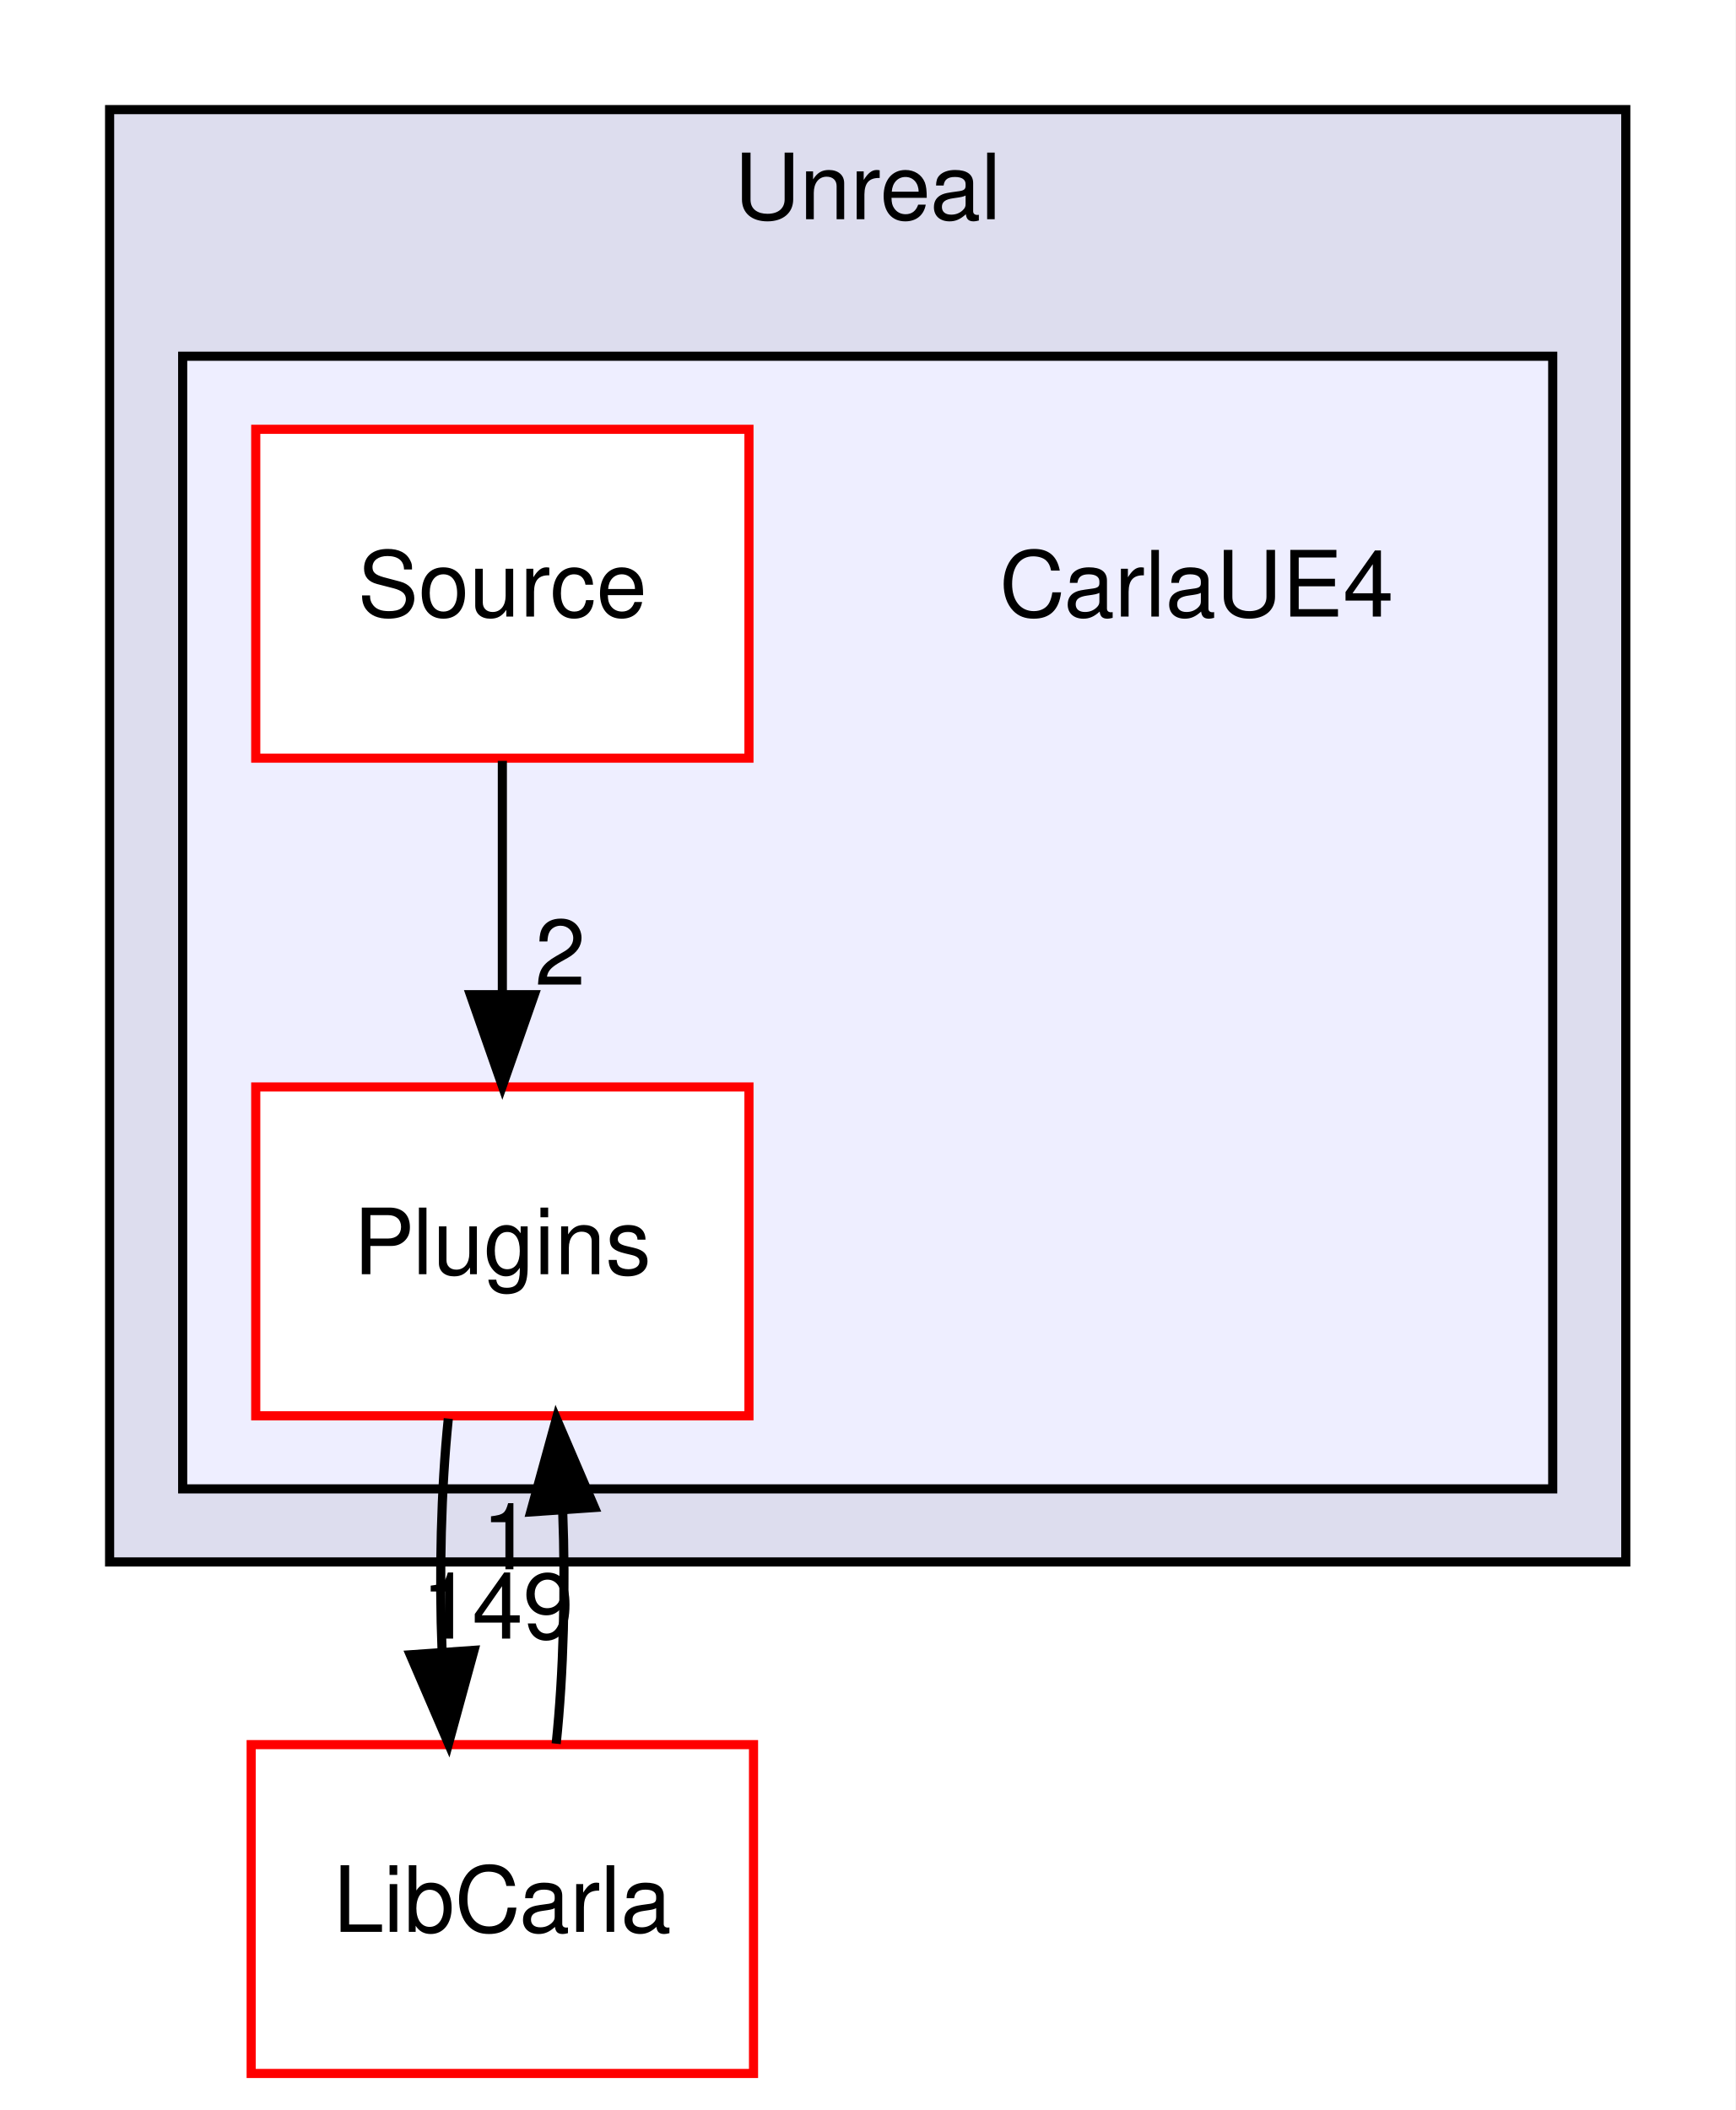
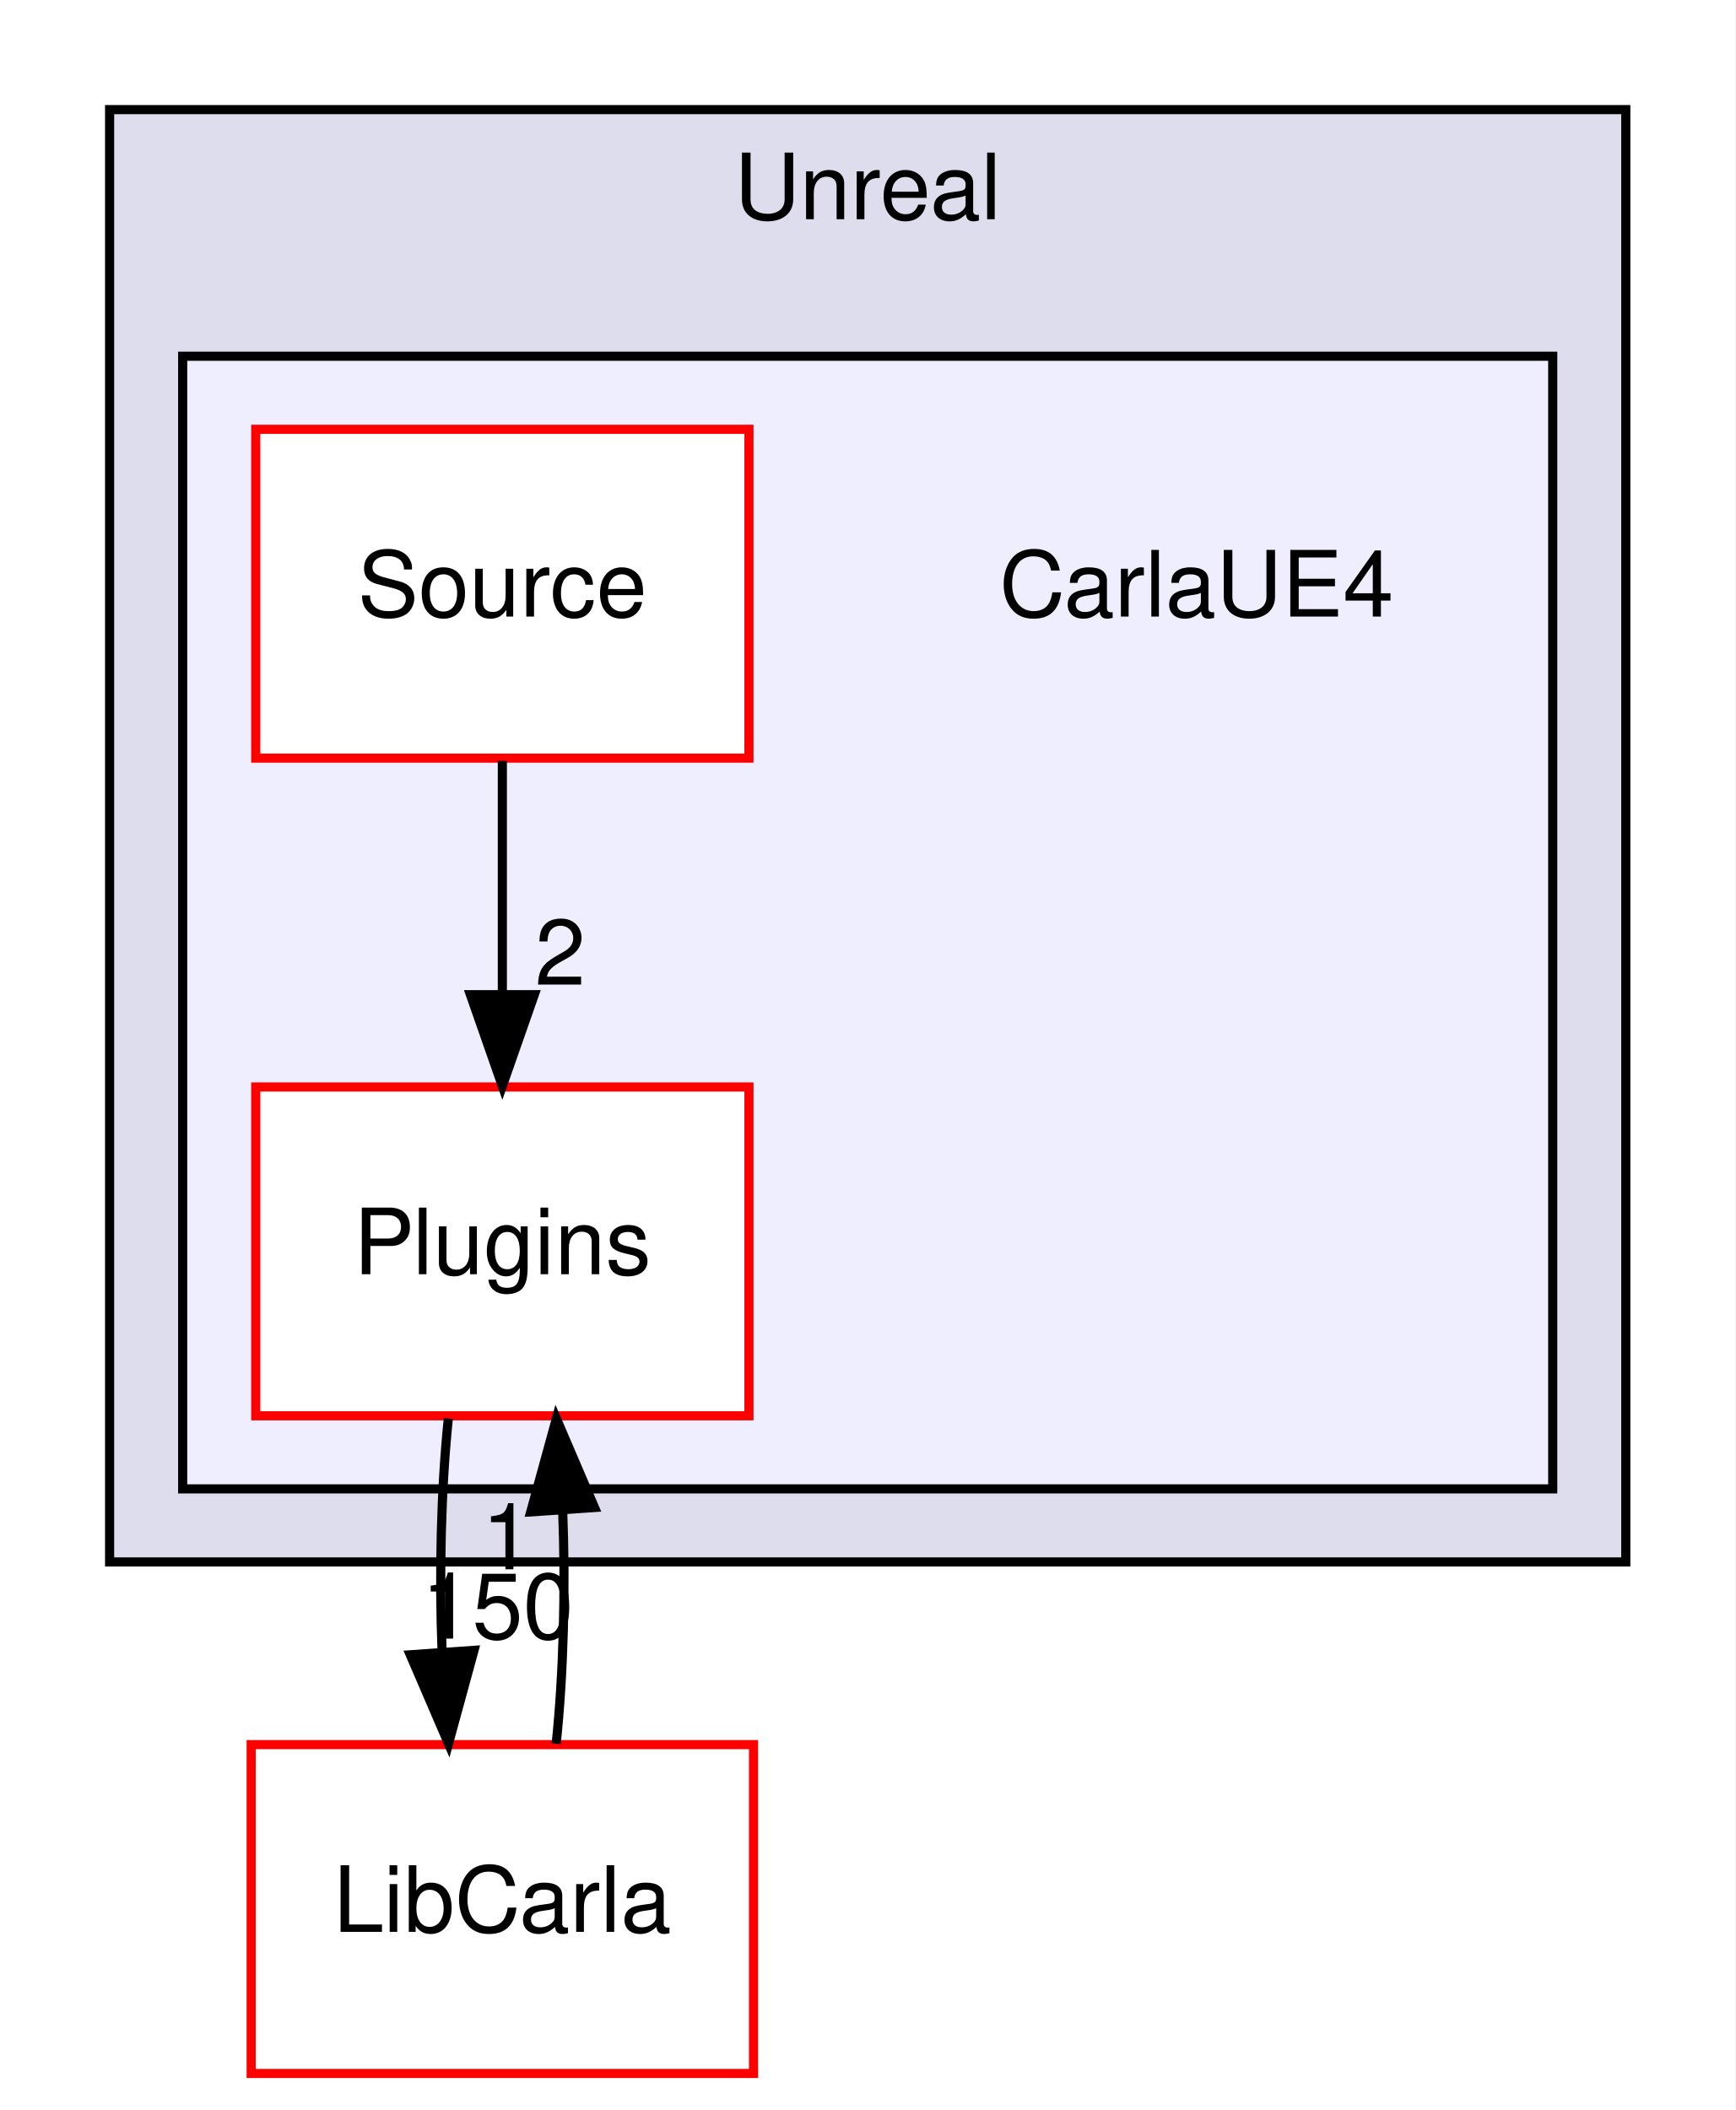
<svg xmlns="http://www.w3.org/2000/svg" xmlns:xlink="http://www.w3.org/1999/xlink" width="190pt" height="231pt" viewBox="0.00 0.00 190.00 231.00">
  <g id="graph0" class="graph" transform="scale(1 1) rotate(0) translate(4 227)">
    <polygon fill="white" stroke="none" points="-4,4 -4,-227 186,-227 186,4 -4,4" />
    <g id="clust1" class="cluster">
      <g id="a_clust1">
        <a xlink:href="dir_2d15d0715a2692171bd03ed14a4a79af.html" target="_top" xlink:title="Unreal">
          <polygon fill="#ddddee" stroke="black" points="8,-56 8,-215 174,-215 174,-56 8,-56" />
          <text text-anchor="middle" x="91" y="-203" font-family="Helvetica,sans-Serif" font-size="10.00">Unreal</text>
        </a>
      </g>
    </g>
    <g id="clust2" class="cluster">
      <g id="a_clust2">
        <a xlink:href="dir_d3c1db2570616bec48bf5a6dd06bce95.html" target="_top">
          <polygon fill="#eeeeff" stroke="black" points="16,-64 16,-188 166,-188 166,-64 16,-64" />
        </a>
      </g>
    </g>
    <g id="node1" class="node">
      <text text-anchor="middle" x="127" y="-159.5" font-family="Helvetica,sans-Serif" font-size="10.00">CarlaUE4</text>
    </g>
    <g id="node2" class="node">
      <g id="a_node2">
        <a xlink:href="dir_3538576148ac14151677be9b0aee6fcc.html" target="_top" xlink:title="Plugins">
          <polygon fill="white" stroke="red" points="78,-108 24,-108 24,-72 78,-72 78,-108" />
          <text text-anchor="middle" x="51" y="-87.5" font-family="Helvetica,sans-Serif" font-size="10.00">Plugins</text>
        </a>
      </g>
    </g>
    <g id="node4" class="node">
      <g id="a_node4">
        <a xlink:href="dir_1604d568fa4d964dfa9079b701bbfa07.html" target="_top" xlink:title="LibCarla">
          <polygon fill="white" stroke="red" points="78.5,-36 23.5,-36 23.5,-0 78.5,-0 78.5,-36" />
          <text text-anchor="middle" x="51" y="-15.5" font-family="Helvetica,sans-Serif" font-size="10.00">LibCarla</text>
        </a>
      </g>
    </g>
    <g id="edge3" class="edge">
      <path fill="none" stroke="black" d="M45.084,-71.697C44.289,-63.983 44.062,-54.712 44.405,-46.112" />
      <polygon fill="black" stroke="black" points="47.898,-46.324 45.105,-36.104 40.915,-45.836 47.898,-46.324" />
      <g id="a_edge3-headlabel">
-         <a xlink:href="dir_000007_000000.html" target="_top" xlink:title="149">
-           <text text-anchor="middle" x="50.48" y="-47.608" font-family="Helvetica,sans-Serif" font-size="10.00">149</text>
+         <a xlink:href="dir_000007_000000.html" target="_top" xlink:title="150">
+           <text text-anchor="middle" x="50.48" y="-47.608" font-family="Helvetica,sans-Serif" font-size="10.00">150</text>
        </a>
      </g>
    </g>
    <g id="node3" class="node">
      <g id="a_node3">
        <a xlink:href="dir_809d86cb2d643a1c83defdad7c300abc.html" target="_top" xlink:title="Source">
          <polygon fill="white" stroke="red" points="78,-180 24,-180 24,-144 78,-144 78,-180" />
          <text text-anchor="middle" x="51" y="-159.5" font-family="Helvetica,sans-Serif" font-size="10.00">Source</text>
        </a>
      </g>
    </g>
    <g id="edge1" class="edge">
      <path fill="none" stroke="black" d="M51,-143.697C51,-135.983 51,-126.712 51,-118.112" />
      <polygon fill="black" stroke="black" points="54.5,-118.104 51,-108.104 47.5,-118.104 54.5,-118.104" />
      <g id="a_edge1-headlabel">
        <a xlink:href="dir_000024_000007.html" target="_top" xlink:title="2">
          <text text-anchor="middle" x="57.339" y="-119.199" font-family="Helvetica,sans-Serif" font-size="10.00">2</text>
        </a>
      </g>
    </g>
    <g id="edge2" class="edge">
      <path fill="none" stroke="black" d="M56.895,-36.104C57.7,-43.791 57.937,-53.054 57.604,-61.665" />
      <polygon fill="black" stroke="black" points="54.108,-61.48 56.916,-71.697 61.092,-61.96 54.108,-61.48" />
      <g id="a_edge2-headlabel">
        <a xlink:href="dir_000000_000007.html" target="_top" xlink:title="1">
          <text text-anchor="middle" x="51.522" y="-55.2" font-family="Helvetica,sans-Serif" font-size="10.00">1</text>
        </a>
      </g>
    </g>
  </g>
</svg>
